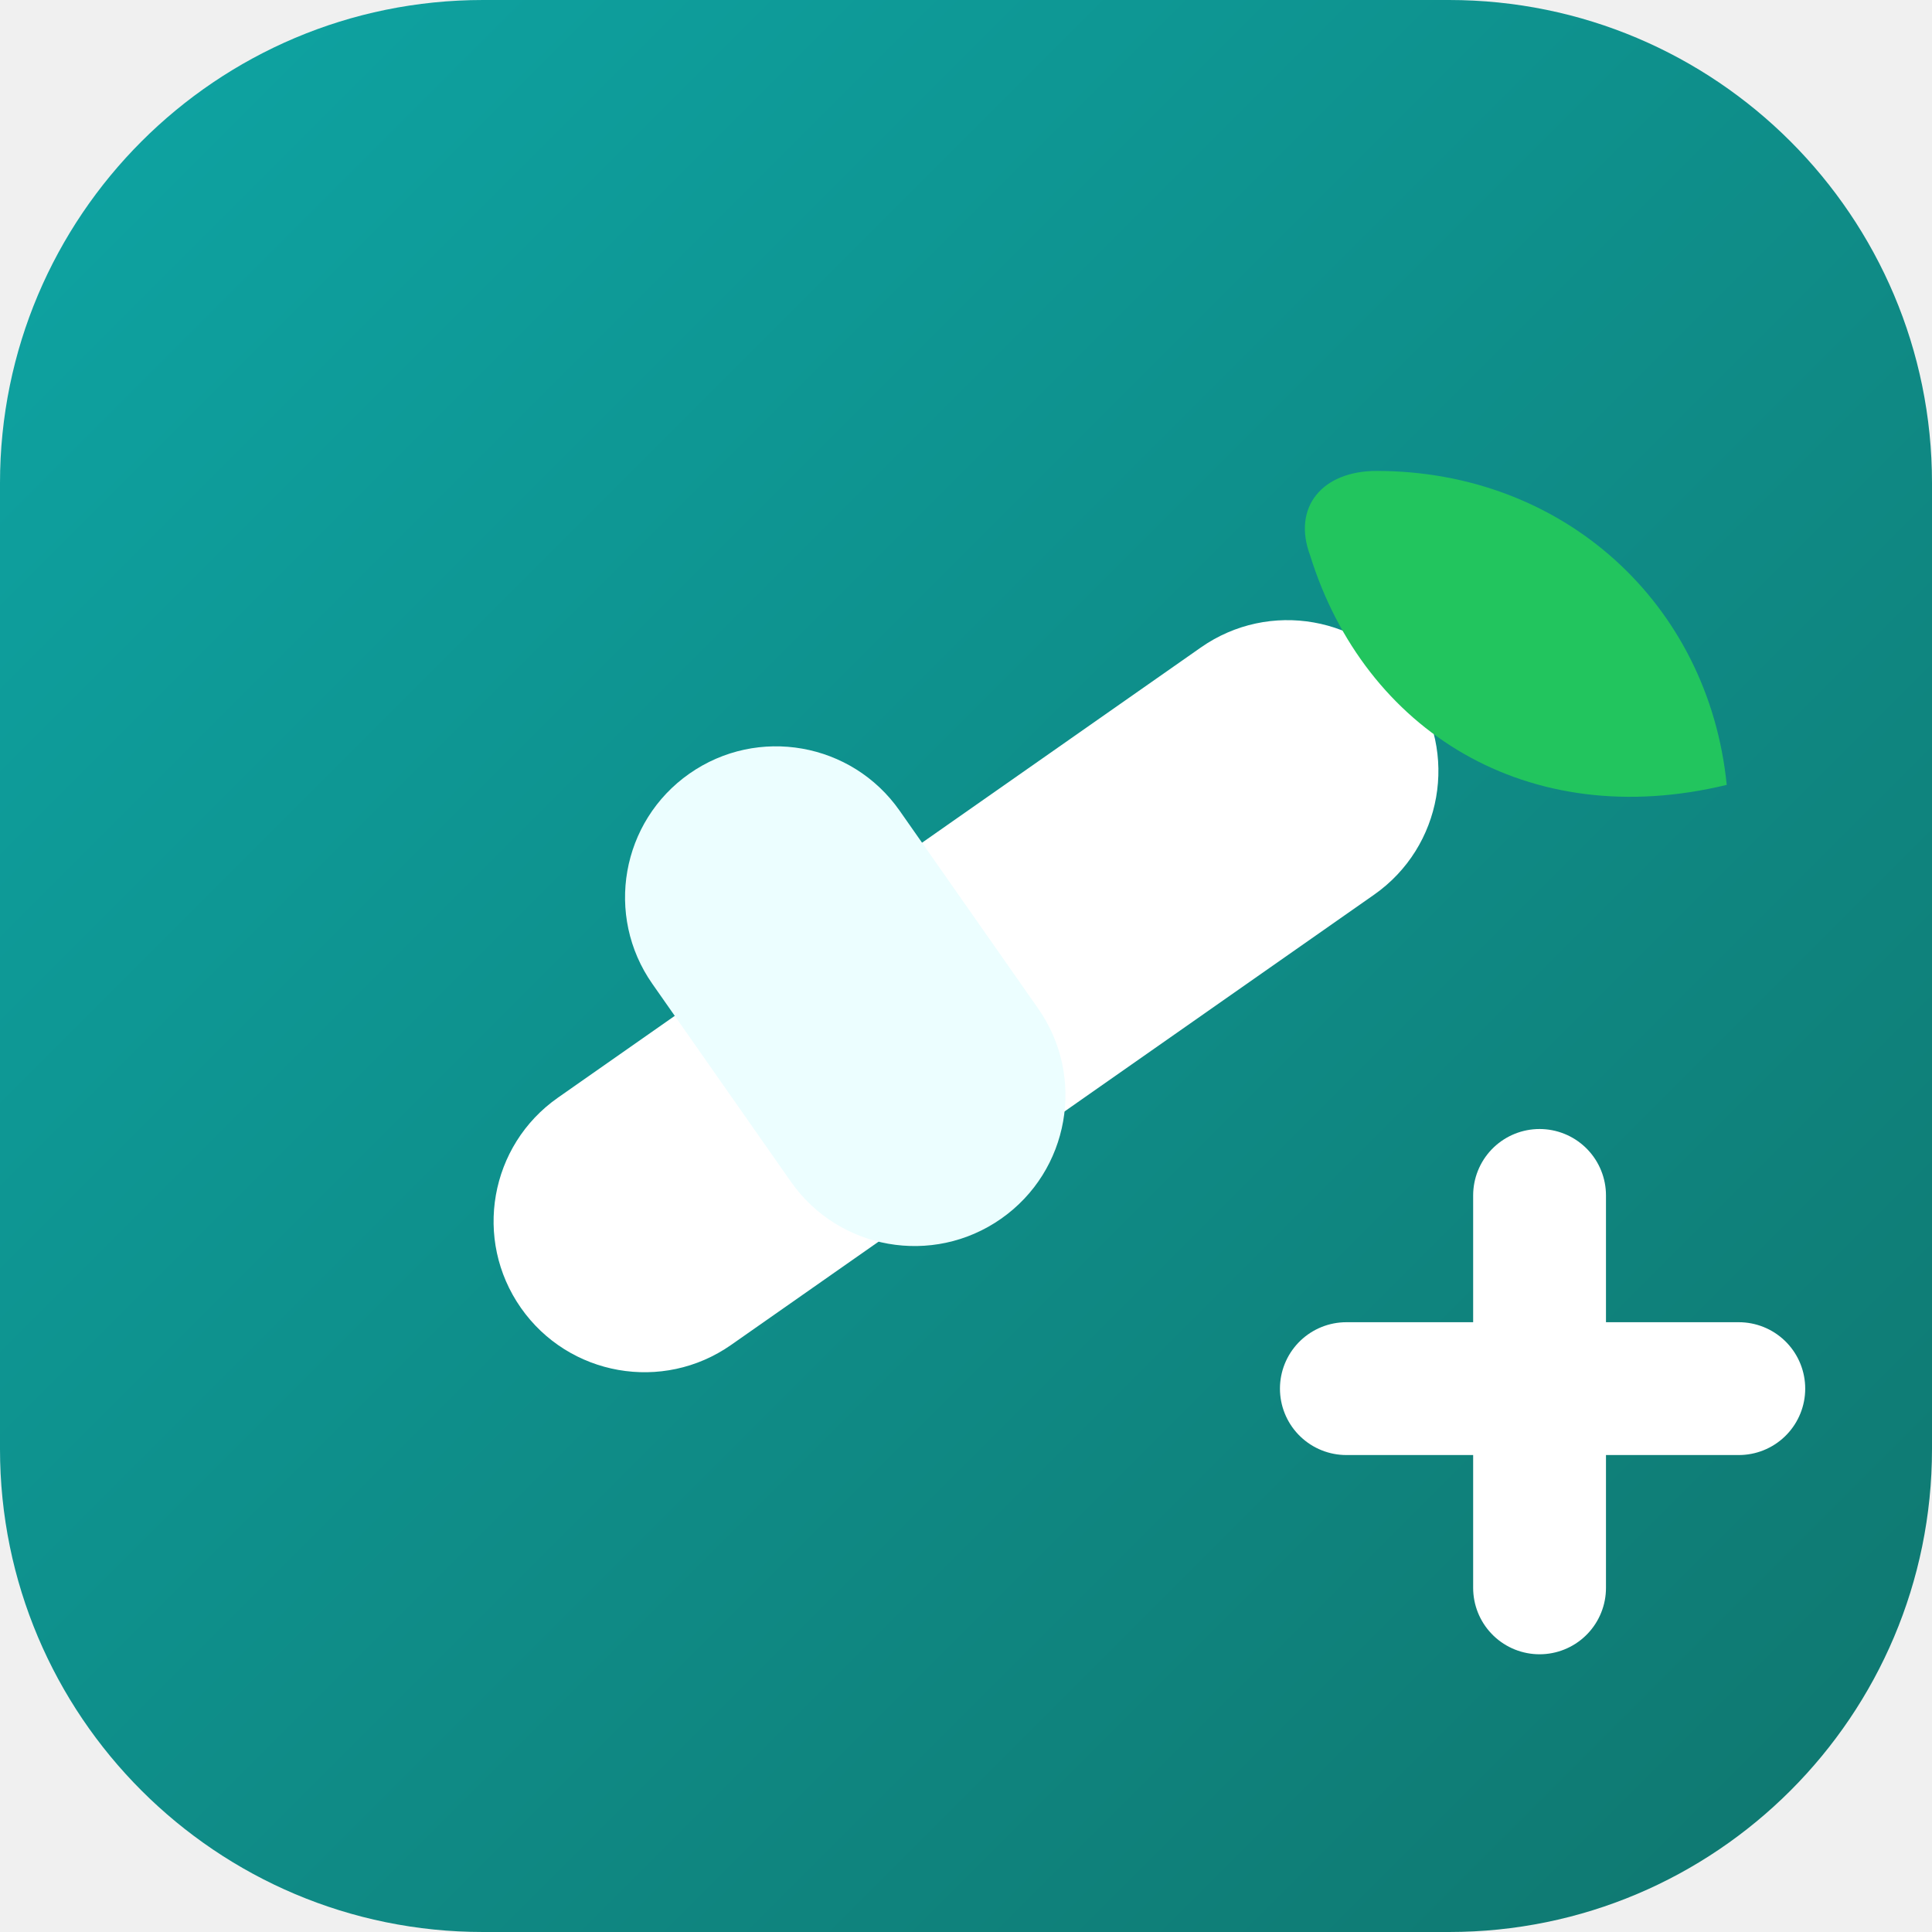
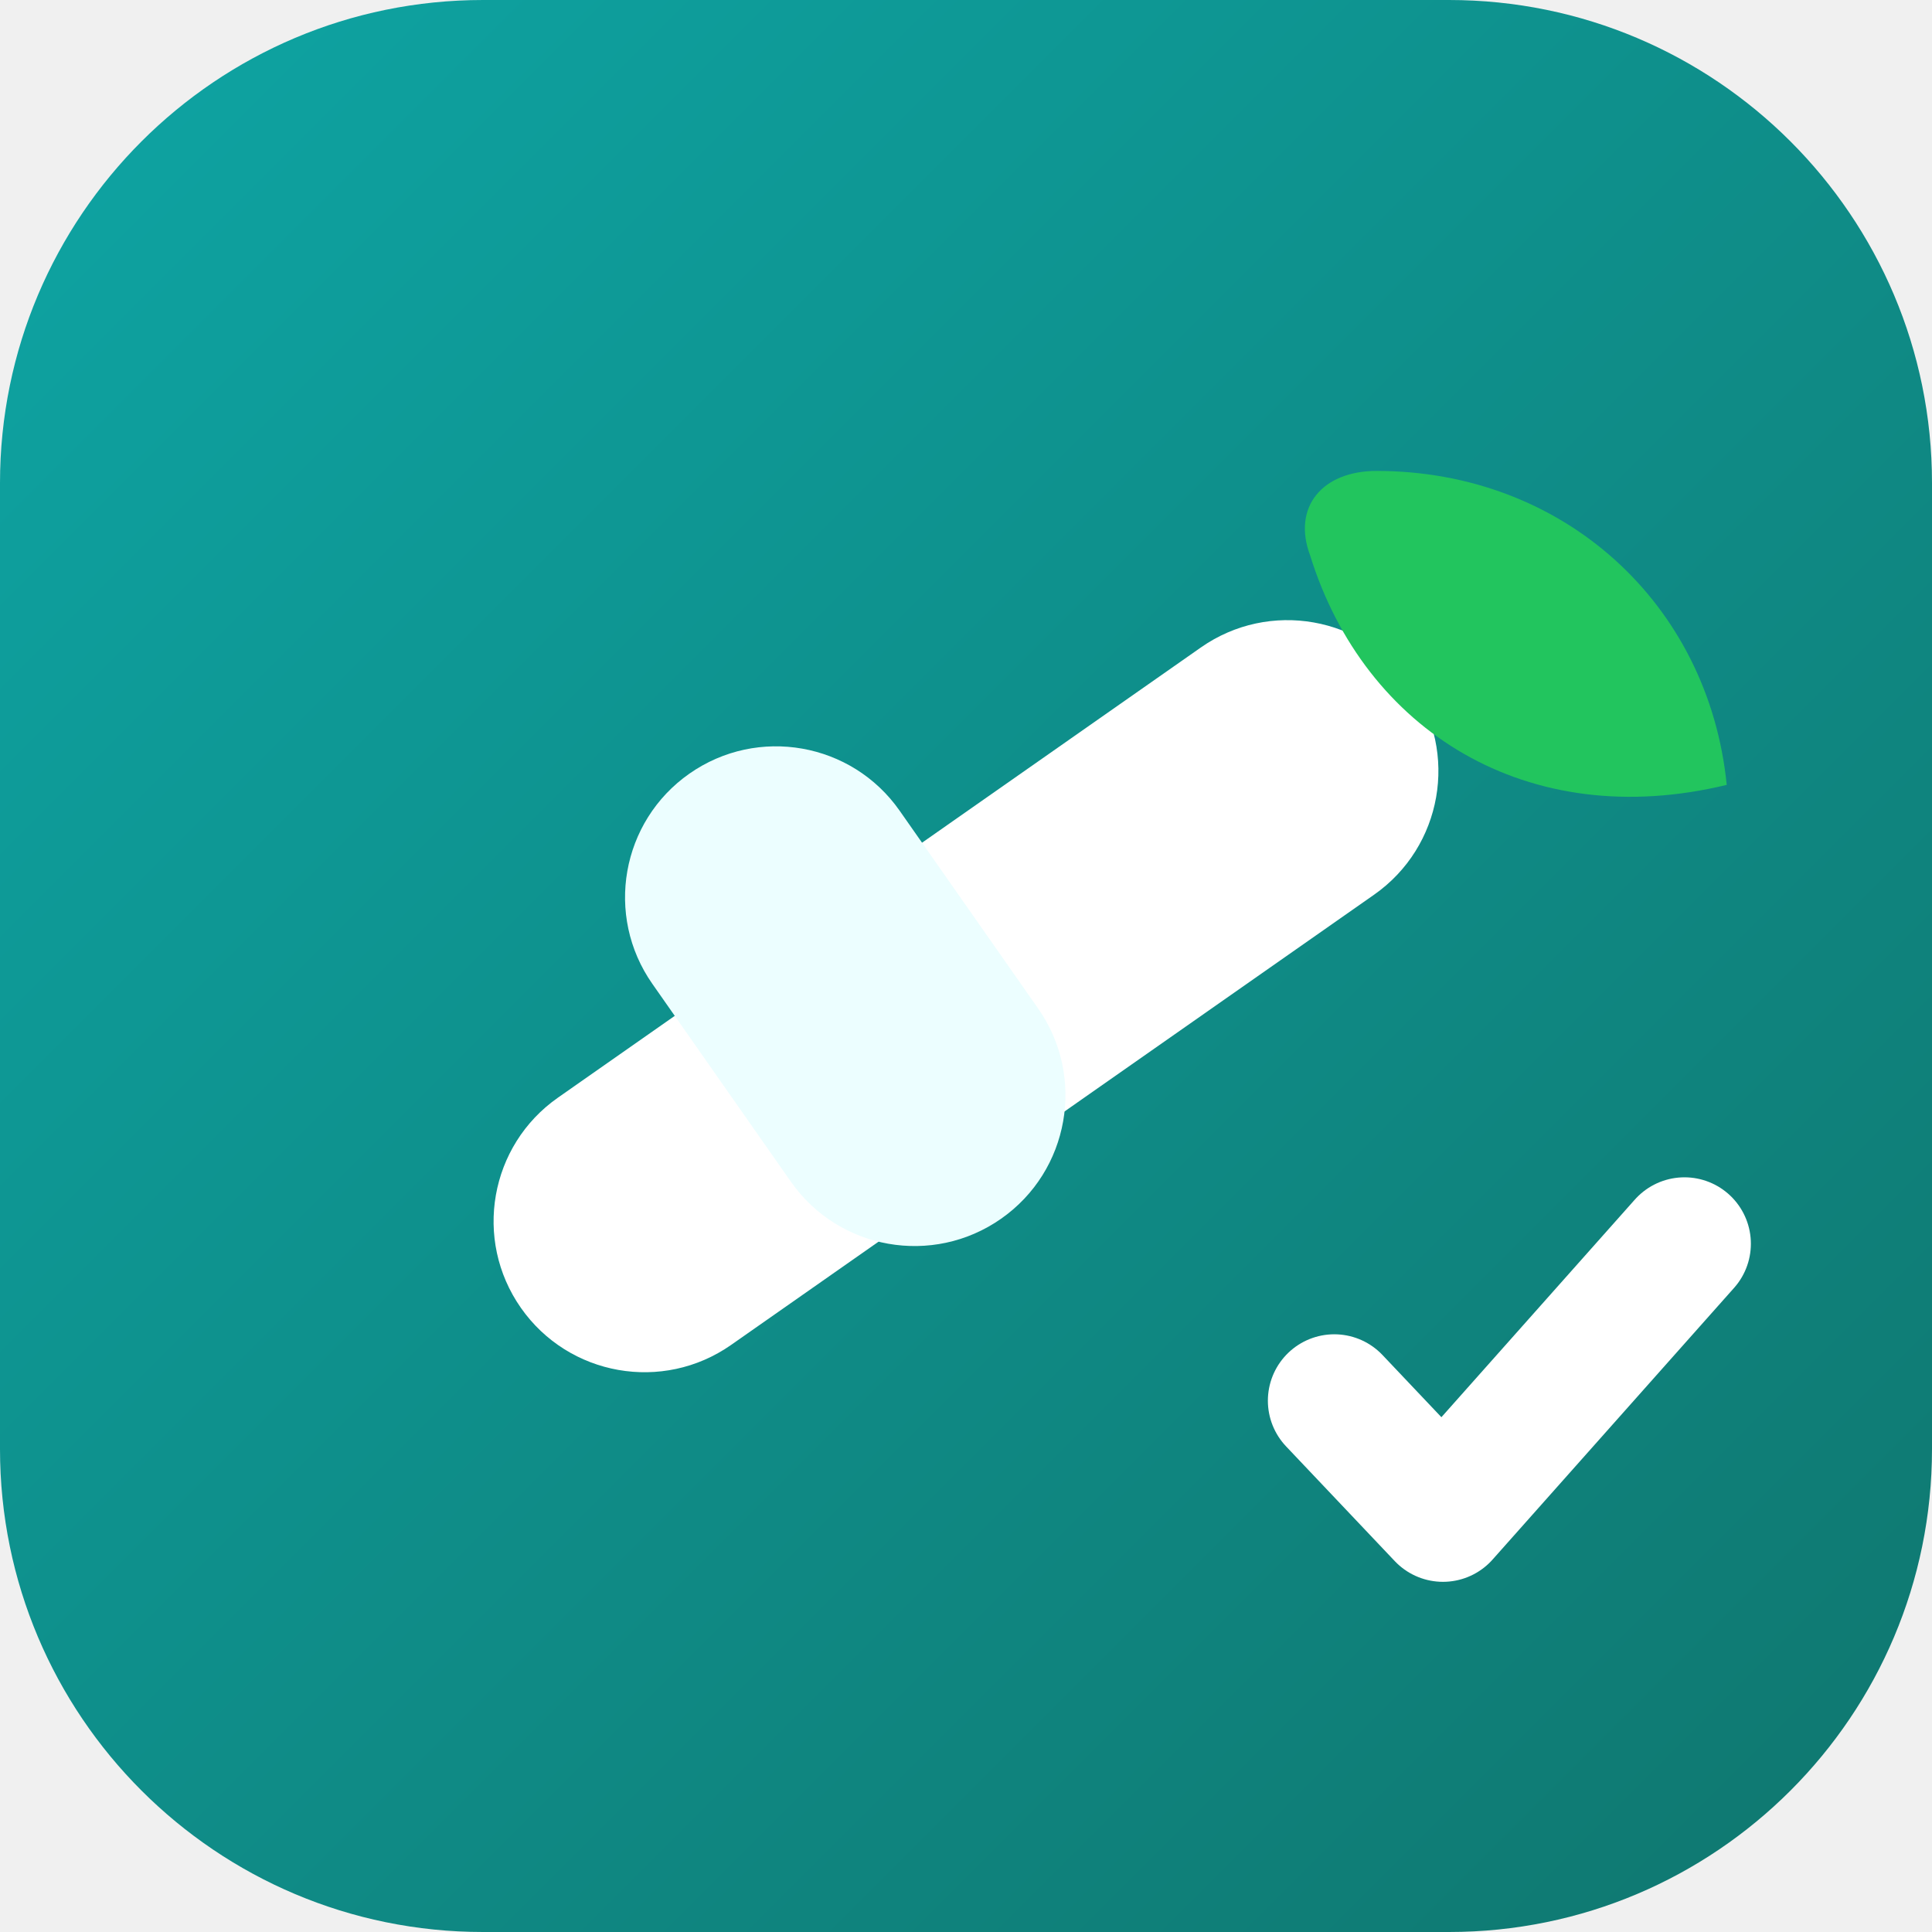
<svg xmlns="http://www.w3.org/2000/svg" viewBox="0 0 32 32" role="img" aria-label="Logo Pharma">
  <defs>
    <linearGradient id="bg" x1="0" y1="0" x2="1" y2="1">
      <stop offset="0%" stop-color="#0ea5a4" />
      <stop offset="100%" stop-color="#0f766e" />
    </linearGradient>
  </defs>
  <rect width="32" height="32" rx="8" fill="url(#bg)" />
  <rect x="7" y="14" width="18" height="5" rx="2.5" fill="#fff" transform="rotate(-35 16 16.5)" />
  <rect x="11.5" y="12" width="5" height="9" rx="2.5" fill="#ecfeff" transform="rotate(-35 14 16.5)" />
  <path d="M22.8 7.8c3.1 0 5.5 2.2 5.8 5.2-3.3 0.8-6-0.9-6.9-3.8-0.3-0.8 0.2-1.4 1.1-1.4z" fill="#22c55e" />
-   <path d="M22.3 23h6.5M25.5 19.8v6.5" stroke="#fff" stroke-width="2.2" stroke-linecap="round" />
+   <path d="M22.1 23.2l1.8 1.9 4-4.5" stroke="#fff" stroke-width="2.2" stroke-linecap="round" stroke-linejoin="round" fill="none" />
</svg>
